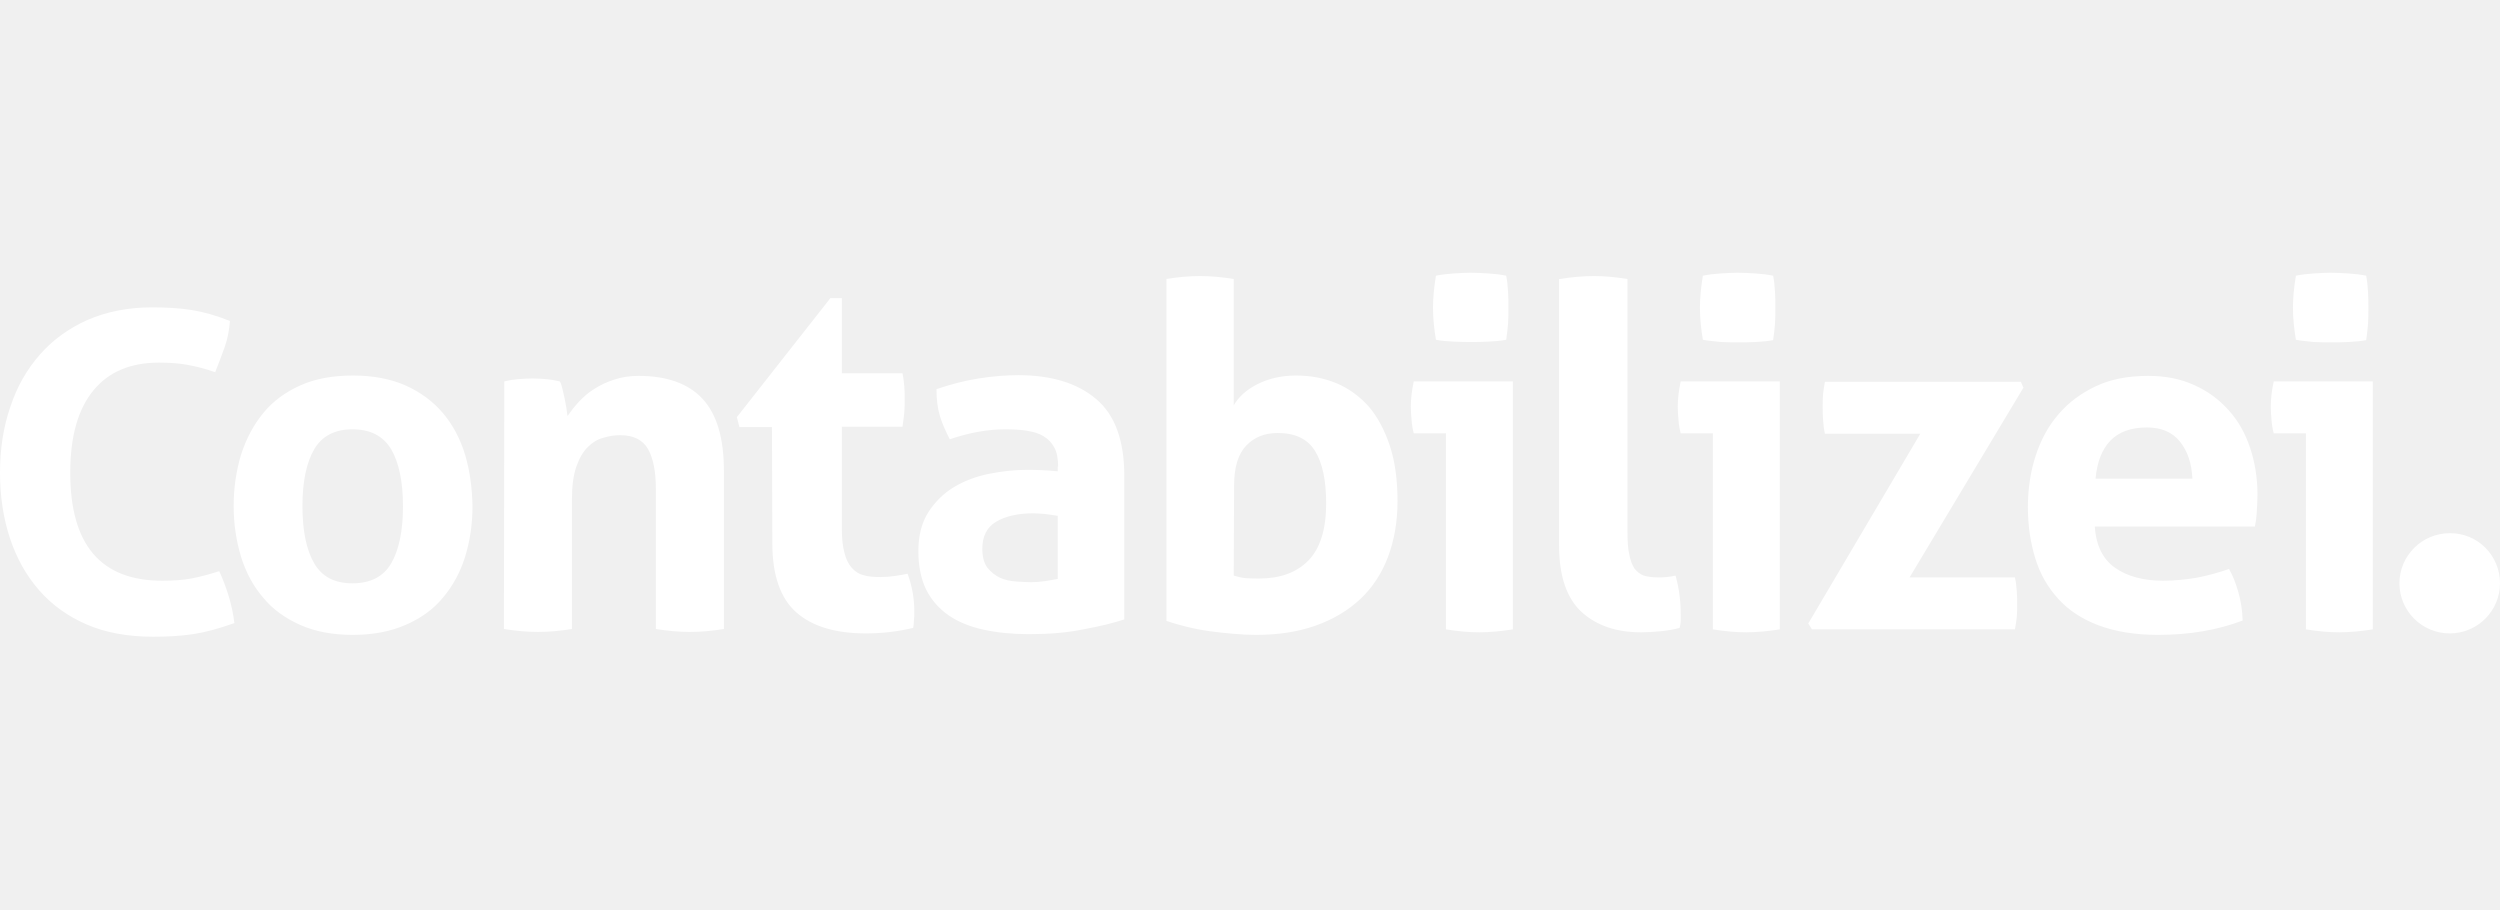
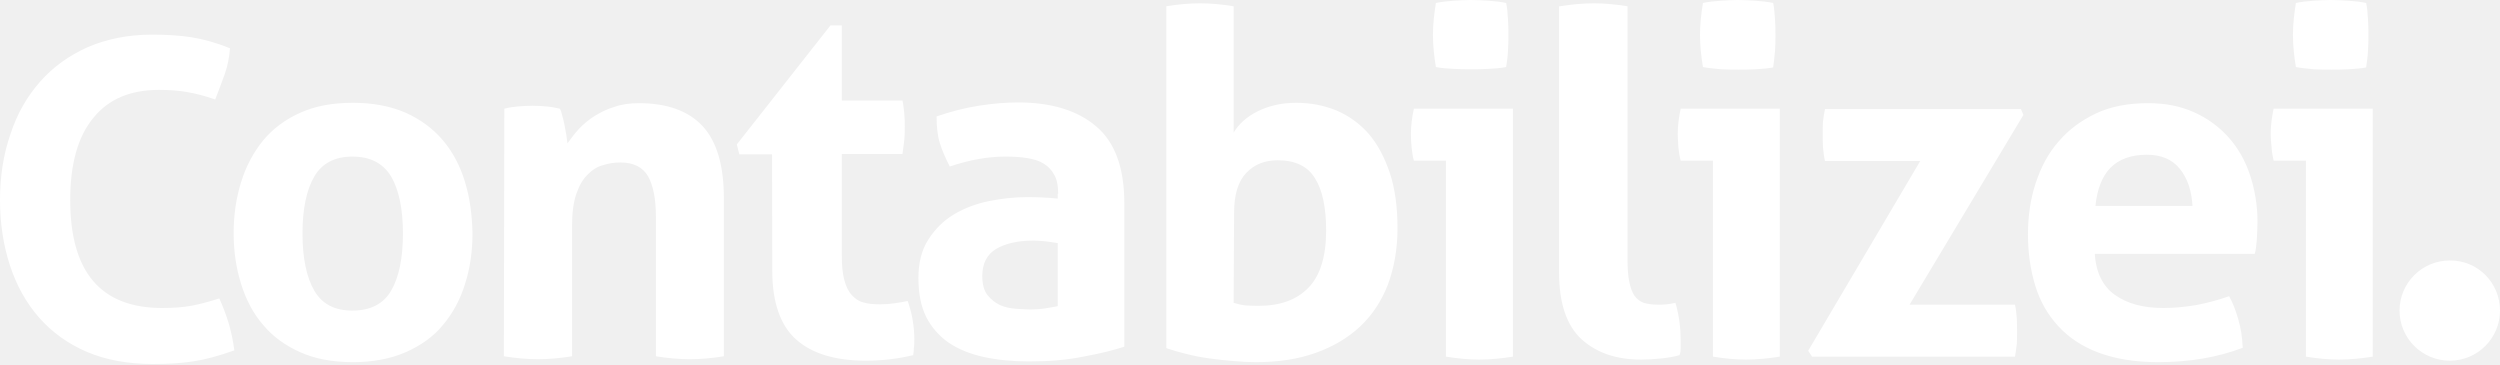
- <svg xmlns="http://www.w3.org/2000/svg" width="110" height="40" viewBox="0 0 110 40" fill="none">
-   <g clip-path="url(#clip0_891_278686)">
-     <path d="M110 25.666C110 26.882 109.008 27.87 107.788 27.87C106.568 27.87 105.575 26.882 105.575 25.666C105.575 24.45 106.568 23.461 107.788 23.461C109.008 23.445 110 24.434 110 25.666Z" fill="white" />
-     <path d="M46.557 22.699C46.395 22.667 46.199 22.651 46.004 22.618C45.809 22.602 45.63 22.586 45.467 22.586C44.784 22.586 44.231 22.715 43.824 22.959C43.418 23.202 43.222 23.607 43.222 24.142C43.222 24.515 43.304 24.79 43.45 24.985C43.613 25.179 43.792 25.325 44.003 25.422C44.215 25.52 44.459 25.568 44.703 25.585C44.947 25.601 45.158 25.617 45.353 25.617C45.565 25.617 45.776 25.601 45.988 25.568C46.199 25.536 46.378 25.503 46.541 25.471V22.699H46.557ZM46.557 20.527C46.557 20.186 46.508 19.911 46.395 19.7C46.281 19.489 46.134 19.327 45.923 19.198C45.711 19.068 45.484 19.003 45.191 18.954C44.898 18.906 44.573 18.89 44.231 18.89C43.466 18.89 42.653 19.035 41.791 19.327C41.596 18.954 41.449 18.614 41.352 18.29C41.254 17.966 41.205 17.576 41.205 17.123C41.823 16.912 42.442 16.75 43.06 16.652C43.678 16.555 44.264 16.507 44.8 16.507C46.264 16.507 47.419 16.863 48.233 17.56C49.062 18.257 49.469 19.392 49.469 20.932V27.254C48.981 27.416 48.379 27.562 47.663 27.692C46.964 27.838 46.167 27.903 45.272 27.903C44.556 27.903 43.889 27.838 43.288 27.708C42.686 27.578 42.165 27.368 41.742 27.076C41.319 26.784 40.977 26.395 40.75 25.941C40.522 25.471 40.408 24.904 40.408 24.239C40.408 23.575 40.555 22.991 40.847 22.537C41.14 22.083 41.514 21.71 41.97 21.435C42.425 21.159 42.946 20.965 43.499 20.851C44.068 20.738 44.621 20.673 45.191 20.673C45.597 20.673 46.053 20.689 46.541 20.738V20.527H46.557ZM54.284 25.325C54.447 25.374 54.626 25.422 54.821 25.439C55.016 25.455 55.212 25.455 55.407 25.455C56.318 25.455 57.05 25.195 57.57 24.661C58.091 24.126 58.351 23.283 58.351 22.148C58.351 21.143 58.188 20.365 57.863 19.846C57.538 19.311 56.985 19.052 56.22 19.052C55.651 19.052 55.195 19.23 54.837 19.603C54.479 19.976 54.3 20.559 54.3 21.37L54.284 25.325ZM51.307 12.276C51.812 12.194 52.316 12.146 52.788 12.146C53.276 12.146 53.78 12.194 54.284 12.276V17.836C54.496 17.463 54.854 17.139 55.342 16.896C55.83 16.652 56.399 16.523 57.033 16.523C57.668 16.523 58.254 16.636 58.807 16.863C59.343 17.09 59.815 17.431 60.222 17.884C60.612 18.338 60.921 18.922 61.149 19.603C61.377 20.284 61.491 21.11 61.491 22.051C61.491 22.959 61.344 23.785 61.068 24.515C60.791 25.244 60.385 25.86 59.848 26.363C59.311 26.865 58.66 27.254 57.879 27.53C57.099 27.805 56.236 27.935 55.26 27.935C54.951 27.935 54.626 27.919 54.268 27.887C53.91 27.854 53.569 27.822 53.227 27.773C52.869 27.724 52.544 27.66 52.218 27.578C51.893 27.497 51.6 27.416 51.324 27.319V12.276H51.307ZM63.182 14.95C63.101 14.48 63.052 13.994 63.052 13.54C63.052 13.086 63.101 12.616 63.182 12.13C63.426 12.081 63.687 12.049 63.963 12.032C64.24 12.016 64.484 12 64.712 12C64.956 12 65.216 12.016 65.493 12.032C65.769 12.049 66.029 12.081 66.273 12.13C66.322 12.373 66.338 12.6 66.355 12.843C66.371 13.07 66.371 13.297 66.371 13.54C66.371 13.767 66.371 13.994 66.355 14.237C66.338 14.48 66.306 14.707 66.273 14.95C66.029 14.999 65.769 15.015 65.493 15.031C65.216 15.048 64.956 15.048 64.728 15.048C64.5 15.048 64.256 15.048 63.963 15.031C63.687 15.015 63.41 14.999 63.182 14.95ZM63.622 19.068H62.206C62.158 18.89 62.125 18.695 62.109 18.484C62.093 18.274 62.076 18.095 62.076 17.901C62.076 17.528 62.125 17.155 62.206 16.782H66.566V27.692C66.062 27.773 65.558 27.822 65.086 27.822C64.614 27.822 64.126 27.773 63.622 27.692V19.068ZM68.632 12.276C69.136 12.194 69.641 12.146 70.129 12.146C70.6 12.146 71.105 12.194 71.609 12.276V23.348C71.609 23.785 71.625 24.142 71.69 24.401C71.739 24.661 71.82 24.871 71.918 25.017C72.032 25.163 72.162 25.26 72.325 25.325C72.487 25.374 72.699 25.406 72.959 25.406C73.073 25.406 73.203 25.406 73.333 25.39C73.463 25.374 73.594 25.358 73.724 25.325C73.886 25.909 73.951 26.46 73.951 27.011V27.319C73.951 27.416 73.935 27.514 73.903 27.627C73.675 27.692 73.398 27.741 73.089 27.773C72.764 27.805 72.471 27.822 72.211 27.822C71.121 27.822 70.259 27.53 69.592 26.93C68.941 26.33 68.6 25.358 68.6 24.012V12.276H68.632ZM74.927 14.95C74.846 14.48 74.797 13.994 74.797 13.54C74.797 13.086 74.846 12.616 74.927 12.13C75.171 12.081 75.432 12.049 75.708 12.032C75.985 12.016 76.229 12 76.457 12C76.701 12 76.961 12.016 77.237 12.032C77.514 12.049 77.774 12.081 78.018 12.13C78.067 12.373 78.083 12.6 78.1 12.843C78.116 13.07 78.116 13.313 78.116 13.556C78.116 13.783 78.116 14.01 78.1 14.253C78.083 14.496 78.051 14.723 78.018 14.967C77.774 15.015 77.514 15.031 77.254 15.048C76.977 15.064 76.717 15.064 76.489 15.064C76.261 15.064 76.017 15.064 75.725 15.048C75.432 15.015 75.171 14.999 74.927 14.95ZM75.367 19.068H73.951C73.903 18.89 73.87 18.695 73.854 18.484C73.838 18.274 73.821 18.095 73.821 17.901C73.821 17.528 73.87 17.155 73.951 16.782H78.311V27.692C77.807 27.773 77.303 27.822 76.831 27.822C76.359 27.822 75.871 27.773 75.367 27.692V19.068ZM79.564 27.433L84.493 19.084H80.296C80.247 18.873 80.231 18.663 80.214 18.468C80.198 18.274 80.198 18.079 80.198 17.884C80.198 17.706 80.198 17.528 80.214 17.349C80.231 17.171 80.263 16.993 80.296 16.798H88.918L89.031 17.058L84.021 25.406H88.657C88.706 25.617 88.722 25.828 88.739 26.022C88.755 26.217 88.755 26.411 88.755 26.606C88.755 26.784 88.755 26.962 88.739 27.141C88.722 27.319 88.69 27.497 88.657 27.692H79.726L79.564 27.433ZM96.466 21.062C96.433 20.381 96.254 19.846 95.912 19.424C95.571 19.003 95.083 18.808 94.465 18.808C93.765 18.808 93.228 19.003 92.854 19.392C92.48 19.781 92.269 20.349 92.204 21.062H96.466ZM92.171 23.153C92.22 23.996 92.529 24.612 93.066 24.985C93.603 25.358 94.302 25.552 95.18 25.552C95.652 25.552 96.156 25.503 96.644 25.422C97.149 25.325 97.621 25.195 98.076 25.033C98.239 25.309 98.369 25.649 98.483 26.038C98.597 26.428 98.662 26.849 98.678 27.303C97.572 27.724 96.335 27.935 94.953 27.935C93.944 27.935 93.066 27.789 92.334 27.514C91.602 27.238 91.016 26.849 90.561 26.346C90.105 25.844 89.763 25.26 89.552 24.563C89.34 23.883 89.227 23.121 89.227 22.31C89.227 21.516 89.34 20.754 89.568 20.057C89.796 19.36 90.121 18.744 90.577 18.225C91.016 17.706 91.569 17.301 92.22 16.993C92.871 16.685 93.635 16.539 94.513 16.539C95.278 16.539 95.945 16.669 96.547 16.944C97.132 17.204 97.637 17.576 98.06 18.047C98.483 18.517 98.792 19.068 99.003 19.7C99.215 20.332 99.329 21.029 99.329 21.759C99.329 22.018 99.312 22.294 99.296 22.553C99.28 22.813 99.247 23.023 99.215 23.169H92.171V23.153ZM101.02 14.95C100.939 14.48 100.89 13.994 100.89 13.54C100.89 13.086 100.939 12.616 101.02 12.13C101.264 12.081 101.525 12.049 101.801 12.032C102.078 12.016 102.322 12 102.55 12C102.794 12 103.054 12.016 103.33 12.032C103.607 12.049 103.867 12.081 104.111 12.13C104.16 12.373 104.176 12.6 104.193 12.843C104.209 13.07 104.209 13.313 104.209 13.556C104.209 13.783 104.209 14.01 104.193 14.253C104.176 14.496 104.144 14.723 104.111 14.967C103.867 15.015 103.607 15.031 103.33 15.048C103.054 15.064 102.794 15.064 102.566 15.064C102.338 15.064 102.094 15.064 101.801 15.048C101.525 15.015 101.264 14.999 101.02 14.95ZM101.46 19.068H100.044C99.996 18.89 99.963 18.695 99.947 18.484C99.93 18.274 99.914 18.095 99.914 17.901C99.914 17.528 99.963 17.155 100.044 16.782H104.404V27.692C103.9 27.773 103.395 27.822 102.924 27.822C102.452 27.822 101.964 27.773 101.46 27.692V19.068ZM17.211 24.79C16.869 25.374 16.3 25.666 15.503 25.666C14.722 25.666 14.169 25.374 13.827 24.79C13.486 24.207 13.307 23.364 13.307 22.278C13.307 21.175 13.486 20.349 13.827 19.765C14.169 19.181 14.738 18.89 15.503 18.89C16.3 18.89 16.853 19.181 17.211 19.765C17.552 20.349 17.731 21.192 17.731 22.278C17.731 23.364 17.552 24.207 17.211 24.79ZM20.464 20.008C20.253 19.311 19.927 18.695 19.488 18.176C19.049 17.657 18.496 17.252 17.845 16.96C17.178 16.669 16.414 16.523 15.519 16.523C14.624 16.523 13.86 16.669 13.209 16.96C12.558 17.252 12.005 17.657 11.582 18.176C11.159 18.695 10.834 19.295 10.606 20.008C10.395 20.705 10.281 21.467 10.281 22.261C10.281 23.056 10.395 23.801 10.606 24.498C10.818 25.179 11.143 25.795 11.582 26.298C12.005 26.817 12.558 27.206 13.209 27.497C13.86 27.789 14.641 27.935 15.519 27.935C16.398 27.935 17.178 27.789 17.845 27.497C18.512 27.206 19.065 26.817 19.488 26.298C19.927 25.779 20.253 25.179 20.464 24.498C20.676 23.818 20.79 23.072 20.79 22.261C20.773 21.467 20.676 20.721 20.464 20.008ZM9.647 25.131C9.809 25.487 9.956 25.876 10.069 26.249C10.183 26.638 10.265 27.011 10.313 27.416C9.63 27.66 9.028 27.822 8.492 27.903C7.955 27.984 7.369 28.016 6.735 28.016C5.629 28.016 4.652 27.838 3.823 27.481C2.993 27.125 2.294 26.622 1.724 25.974C1.155 25.325 0.732 24.563 0.439 23.688C0.146 22.796 0 21.84 0 20.802C0 19.765 0.146 18.792 0.455 17.901C0.748 17.009 1.188 16.247 1.757 15.599C2.326 14.95 3.026 14.448 3.855 14.075C4.685 13.718 5.629 13.524 6.686 13.524C7.304 13.524 7.89 13.556 8.41 13.637C8.931 13.718 9.516 13.88 10.118 14.124C10.086 14.513 10.021 14.886 9.891 15.258C9.76 15.631 9.614 16.004 9.468 16.377C9.012 16.215 8.605 16.117 8.248 16.053C7.89 15.988 7.483 15.955 6.995 15.955C5.742 15.955 4.783 16.361 4.116 17.171C3.432 17.998 3.091 19.198 3.091 20.802C3.091 23.98 4.441 25.552 7.141 25.552C7.629 25.552 8.052 25.52 8.41 25.455C8.768 25.39 9.191 25.277 9.647 25.131ZM22.189 16.782C22.384 16.733 22.579 16.701 22.774 16.685C22.97 16.669 23.197 16.652 23.425 16.652C23.669 16.652 23.881 16.669 24.059 16.685C24.238 16.701 24.434 16.733 24.629 16.782C24.678 16.847 24.71 16.96 24.743 17.09C24.775 17.22 24.808 17.366 24.84 17.512C24.873 17.657 24.889 17.803 24.922 17.949C24.938 18.095 24.954 18.209 24.97 18.306C25.117 18.095 25.279 17.884 25.475 17.674C25.67 17.463 25.898 17.268 26.158 17.106C26.418 16.944 26.711 16.798 27.036 16.701C27.362 16.588 27.72 16.539 28.11 16.539C29.346 16.539 30.29 16.879 30.908 17.544C31.542 18.225 31.852 19.279 31.852 20.721V27.676C31.347 27.757 30.843 27.805 30.355 27.805C29.867 27.805 29.363 27.757 28.858 27.676V21.516C28.858 20.754 28.744 20.17 28.517 19.765C28.289 19.36 27.882 19.149 27.297 19.149C27.053 19.149 26.809 19.181 26.548 19.262C26.288 19.327 26.06 19.473 25.865 19.668C25.654 19.878 25.491 20.154 25.361 20.527C25.231 20.9 25.166 21.37 25.166 21.953V27.676C24.661 27.757 24.157 27.805 23.669 27.805C23.181 27.805 22.677 27.757 22.172 27.676L22.189 16.782ZM33.966 18.792H32.535L32.421 18.355L36.536 13.118H37.041V16.425H39.709C39.758 16.652 39.774 16.847 39.79 17.009C39.806 17.187 39.806 17.366 39.806 17.56C39.806 17.771 39.806 17.966 39.79 18.144C39.774 18.338 39.741 18.549 39.709 18.776H37.041V23.218C37.041 23.672 37.073 24.028 37.155 24.32C37.22 24.596 37.334 24.823 37.48 24.985C37.626 25.147 37.789 25.26 38.001 25.309C38.212 25.374 38.44 25.39 38.733 25.39C38.96 25.39 39.172 25.374 39.383 25.341C39.595 25.309 39.79 25.277 39.936 25.244C40.034 25.52 40.115 25.812 40.164 26.103C40.213 26.395 40.229 26.671 40.229 26.898C40.229 27.06 40.229 27.189 40.213 27.303C40.213 27.416 40.197 27.514 40.18 27.627C39.514 27.789 38.814 27.87 38.098 27.87C36.764 27.87 35.739 27.562 35.04 26.946C34.34 26.33 33.983 25.309 33.983 23.915L33.966 18.792Z" fill="white" />
+ <svg xmlns="http://www.w3.org/2000/svg" width="110" height="16.02" viewBox="2215 32 110 16.02" fill="none">
+   <g>
+     <g>
+       <g clip-path="url(#contabilizei-reversed-clip3_1457_43)">
+         <g>
+           <path d="M2325 45.666C2325 46.882 2324.01 47.87 2322.79 47.87C2321.57 47.87 2320.58 46.882 2320.58 45.666C2320.58 44.45 2321.57 43.461 2322.79 43.461C2324.01 43.445 2325 44.434 2325 45.666Z" fill="white" />
+           <path d="M2261.56 42.699C2261.39 42.667 2261.2 42.651 2261 42.618C2260.81 42.602 2260.63 42.586 2260.47 42.586C2259.78 42.586 2259.23 42.715 2258.82 42.959C2258.42 43.202 2258.22 43.607 2258.22 44.142C2258.22 44.515 2258.3 44.79 2258.45 44.985C2258.61 45.179 2258.79 45.325 2259 45.422C2259.21 45.52 2259.46 45.568 2259.7 45.585C2259.95 45.601 2260.16 45.617 2260.35 45.617C2260.56 45.617 2260.78 45.601 2260.99 45.568C2261.2 45.536 2261.38 45.504 2261.54 45.471V42.699H2261.56ZM2261.56 40.527C2261.56 40.186 2261.51 39.911 2261.39 39.7C2261.28 39.489 2261.13 39.327 2260.92 39.198C2260.71 39.068 2260.48 39.003 2260.19 38.954C2259.9 38.906 2259.57 38.89 2259.23 38.89C2258.47 38.89 2257.65 39.035 2256.79 39.327C2256.6 38.954 2256.45 38.614 2256.35 38.29C2256.25 37.966 2256.21 37.577 2256.21 37.123C2256.82 36.912 2257.44 36.75 2258.06 36.653C2258.68 36.555 2259.26 36.507 2259.8 36.507C2261.26 36.507 2262.42 36.863 2263.23 37.56C2264.06 38.257 2264.47 39.392 2264.47 40.932V47.254C2263.98 47.416 2263.38 47.562 2262.66 47.692C2261.96 47.838 2261.17 47.903 2260.27 47.903C2259.56 47.903 2258.89 47.838 2258.29 47.708C2257.69 47.578 2257.17 47.368 2256.74 47.076C2256.32 46.784 2255.98 46.395 2255.75 45.941C2255.52 45.471 2255.41 44.904 2255.41 44.239C2255.41 43.575 2255.55 42.991 2255.85 42.537C2256.14 42.083 2256.51 41.71 2256.97 41.435C2257.43 41.159 2257.95 40.965 2258.5 40.851C2259.07 40.738 2259.62 40.673 2260.19 40.673C2260.6 40.673 2261.05 40.689 2261.54 40.738V40.527H2261.56ZM2269.28 45.325C2269.45 45.374 2269.63 45.422 2269.82 45.439C2270.02 45.455 2270.21 45.455 2270.41 45.455C2271.32 45.455 2272.05 45.196 2272.57 44.661C2273.09 44.126 2273.35 43.283 2273.35 42.148C2273.35 41.143 2273.19 40.365 2272.86 39.846C2272.54 39.311 2271.98 39.052 2271.22 39.052C2270.65 39.052 2270.2 39.23 2269.84 39.603C2269.48 39.976 2269.3 40.559 2269.3 41.37L2269.28 45.325ZM2266.31 32.276C2266.81 32.194 2267.32 32.146 2267.79 32.146C2268.28 32.146 2268.78 32.194 2269.28 32.276V37.836C2269.5 37.463 2269.85 37.139 2270.34 36.896C2270.83 36.653 2271.4 36.523 2272.03 36.523C2272.67 36.523 2273.25 36.636 2273.81 36.863C2274.34 37.09 2274.82 37.431 2275.22 37.885C2275.61 38.338 2275.92 38.922 2276.15 39.603C2276.38 40.284 2276.49 41.11 2276.49 42.051C2276.49 42.959 2276.34 43.785 2276.07 44.515C2275.79 45.244 2275.38 45.86 2274.85 46.363C2274.31 46.865 2273.66 47.254 2272.88 47.53C2272.1 47.806 2271.24 47.935 2270.26 47.935C2269.95 47.935 2269.63 47.919 2269.27 47.886C2268.91 47.854 2268.57 47.822 2268.23 47.773C2267.87 47.724 2267.54 47.66 2267.22 47.578C2266.89 47.498 2266.6 47.416 2266.32 47.319V32.276H2266.31ZM2278.18 34.95C2278.1 34.48 2278.05 33.994 2278.05 33.54C2278.05 33.086 2278.1 32.616 2278.18 32.13C2278.43 32.081 2278.69 32.049 2278.96 32.032C2279.24 32.016 2279.48 32 2279.71 32C2279.96 32 2280.22 32.016 2280.49 32.032C2280.77 32.049 2281.03 32.081 2281.27 32.13C2281.32 32.373 2281.34 32.6 2281.35 32.843C2281.37 33.07 2281.37 33.297 2281.37 33.54C2281.37 33.767 2281.37 33.994 2281.35 34.237C2281.34 34.48 2281.31 34.707 2281.27 34.95C2281.03 34.999 2280.77 35.015 2280.49 35.031C2280.22 35.048 2279.96 35.048 2279.73 35.048C2279.5 35.048 2279.26 35.048 2278.96 35.031C2278.69 35.015 2278.41 34.999 2278.18 34.95ZM2278.62 39.068H2277.21C2277.16 38.89 2277.13 38.695 2277.11 38.484C2277.09 38.274 2277.08 38.095 2277.08 37.901C2277.08 37.528 2277.13 37.155 2277.21 36.782H2281.57V47.692C2281.06 47.773 2280.56 47.822 2280.09 47.822C2279.61 47.822 2279.13 47.773 2278.62 47.692V39.068ZM2283.63 32.276C2284.14 32.194 2284.64 32.146 2285.13 32.146C2285.6 32.146 2286.1 32.194 2286.61 32.276V43.347C2286.61 43.785 2286.63 44.142 2286.69 44.401C2286.74 44.661 2286.82 44.871 2286.92 45.017C2287.03 45.163 2287.16 45.26 2287.32 45.325C2287.49 45.374 2287.7 45.406 2287.96 45.406C2288.07 45.406 2288.2 45.406 2288.33 45.39C2288.46 45.374 2288.59 45.358 2288.72 45.325C2288.89 45.909 2288.95 46.46 2288.95 47.011V47.319C2288.95 47.416 2288.94 47.514 2288.9 47.627C2288.67 47.692 2288.4 47.741 2288.09 47.773C2287.76 47.806 2287.47 47.822 2287.21 47.822C2286.12 47.822 2285.26 47.53 2284.59 46.93C2283.94 46.33 2283.6 45.358 2283.6 44.012V32.276H2283.63ZM2289.93 34.95C2289.85 34.48 2289.8 33.994 2289.8 33.54C2289.8 33.086 2289.85 32.616 2289.93 32.13C2290.17 32.081 2290.43 32.049 2290.71 32.032C2290.98 32.016 2291.23 32 2291.46 32C2291.7 32 2291.96 32.016 2292.24 32.032C2292.51 32.049 2292.77 32.081 2293.02 32.13C2293.07 32.373 2293.08 32.6 2293.1 32.843C2293.12 33.07 2293.12 33.313 2293.12 33.556C2293.12 33.783 2293.12 34.01 2293.1 34.253C2293.08 34.496 2293.05 34.723 2293.02 34.967C2292.77 35.015 2292.51 35.031 2292.25 35.048C2291.98 35.064 2291.72 35.064 2291.49 35.064C2291.26 35.064 2291.02 35.064 2290.72 35.048C2290.43 35.015 2290.17 34.999 2289.93 34.95ZM2290.37 39.068H2288.95C2288.9 38.89 2288.87 38.695 2288.85 38.484C2288.84 38.274 2288.82 38.095 2288.82 37.901C2288.82 37.528 2288.87 37.155 2288.95 36.782H2293.31V47.692C2292.81 47.773 2292.3 47.822 2291.83 47.822C2291.36 47.822 2290.87 47.773 2290.37 47.692V39.068ZM2294.56 47.433L2299.49 39.084H2295.3C2295.25 38.873 2295.23 38.663 2295.21 38.468C2295.2 38.274 2295.2 38.079 2295.2 37.885C2295.2 37.706 2295.2 37.528 2295.21 37.349C2295.23 37.171 2295.26 36.993 2295.3 36.798H2303.92L2304.03 37.058L2299.02 45.406H2303.66C2303.71 45.617 2303.72 45.828 2303.74 46.022C2303.75 46.217 2303.75 46.411 2303.75 46.606C2303.75 46.784 2303.75 46.962 2303.74 47.141C2303.72 47.319 2303.69 47.498 2303.66 47.692H2294.73L2294.56 47.433ZM2311.47 41.062C2311.43 40.381 2311.25 39.846 2310.91 39.425C2310.57 39.003 2310.08 38.809 2309.46 38.809C2308.77 38.809 2308.23 39.003 2307.85 39.392C2307.48 39.781 2307.27 40.349 2307.2 41.062H2311.47ZM2307.17 43.153C2307.22 43.996 2307.53 44.612 2308.07 44.985C2308.6 45.358 2309.3 45.552 2310.18 45.552C2310.65 45.552 2311.16 45.504 2311.64 45.422C2312.15 45.325 2312.62 45.196 2313.08 45.033C2313.24 45.309 2313.37 45.649 2313.48 46.038C2313.6 46.428 2313.66 46.849 2313.68 47.303C2312.57 47.724 2311.34 47.935 2309.95 47.935C2308.94 47.935 2308.07 47.789 2307.33 47.514C2306.6 47.238 2306.02 46.849 2305.56 46.346C2305.1 45.844 2304.76 45.26 2304.55 44.563C2304.34 43.883 2304.23 43.121 2304.23 42.31C2304.23 41.516 2304.34 40.754 2304.57 40.057C2304.8 39.36 2305.12 38.744 2305.58 38.225C2306.02 37.706 2306.57 37.301 2307.22 36.993C2307.87 36.685 2308.64 36.539 2309.51 36.539C2310.28 36.539 2310.94 36.669 2311.55 36.944C2312.13 37.204 2312.64 37.577 2313.06 38.047C2313.48 38.517 2313.79 39.068 2314 39.7C2314.21 40.332 2314.33 41.029 2314.33 41.759C2314.33 42.018 2314.31 42.294 2314.3 42.553C2314.28 42.813 2314.25 43.023 2314.21 43.169H2307.17V43.153ZM2316.02 34.95C2315.94 34.48 2315.89 33.994 2315.89 33.54C2315.89 33.086 2315.94 32.616 2316.02 32.13C2316.26 32.081 2316.52 32.049 2316.8 32.032C2317.08 32.016 2317.32 32 2317.55 32C2317.79 32 2318.05 32.016 2318.33 32.032C2318.61 32.049 2318.87 32.081 2319.11 32.13C2319.16 32.373 2319.18 32.6 2319.19 32.843C2319.21 33.07 2319.21 33.313 2319.21 33.556C2319.21 33.783 2319.21 34.01 2319.19 34.253C2319.18 34.496 2319.14 34.723 2319.11 34.967C2318.87 35.015 2318.61 35.031 2318.33 35.048C2318.05 35.064 2317.79 35.064 2317.57 35.064C2317.34 35.064 2317.09 35.064 2316.8 35.048C2316.52 35.015 2316.26 34.999 2316.02 34.95ZM2316.46 39.068H2315.04C2315 38.89 2314.96 38.695 2314.95 38.484C2314.93 38.274 2314.91 38.095 2314.91 37.901C2314.91 37.528 2314.96 37.155 2315.04 36.782H2319.4V47.692C2318.9 47.773 2318.4 47.822 2317.92 47.822C2317.45 47.822 2316.96 47.773 2316.46 47.692V39.068ZM2232.21 44.79C2231.87 45.374 2231.3 45.666 2230.5 45.666C2229.72 45.666 2229.17 45.374 2228.83 44.79C2228.49 44.207 2228.31 43.364 2228.31 42.278C2228.31 41.175 2228.49 40.349 2228.83 39.765C2229.17 39.181 2229.74 38.89 2230.5 38.89C2231.3 38.89 2231.85 39.181 2232.21 39.765C2232.55 40.349 2232.73 41.191 2232.73 42.278C2232.73 43.364 2232.55 44.207 2232.21 44.79ZM2235.46 40.008C2235.25 39.311 2234.93 38.695 2234.49 38.176C2234.05 37.657 2233.5 37.252 2232.85 36.961C2232.18 36.669 2231.41 36.523 2230.52 36.523C2229.62 36.523 2228.86 36.669 2228.21 36.961C2227.56 37.252 2227.01 37.657 2226.58 38.176C2226.16 38.695 2225.83 39.295 2225.61 40.008C2225.39 40.705 2225.28 41.467 2225.28 42.261C2225.28 43.056 2225.39 43.801 2225.61 44.498C2225.82 45.179 2226.14 45.795 2226.58 46.298C2227.01 46.817 2227.56 47.206 2228.21 47.498C2228.86 47.789 2229.64 47.935 2230.52 47.935C2231.4 47.935 2232.18 47.789 2232.85 47.498C2233.51 47.206 2234.07 46.817 2234.49 46.298C2234.93 45.779 2235.25 45.179 2235.46 44.498C2235.68 43.818 2235.79 43.072 2235.79 42.261C2235.77 41.467 2235.68 40.721 2235.46 40.008ZM2224.65 45.131C2224.81 45.487 2224.96 45.876 2225.07 46.249C2225.18 46.638 2225.26 47.011 2225.31 47.416C2224.63 47.66 2224.03 47.822 2223.49 47.903C2222.95 47.984 2222.37 48.016 2221.73 48.016C2220.63 48.016 2219.65 47.838 2218.82 47.481C2217.99 47.125 2217.29 46.622 2216.72 45.974C2216.15 45.325 2215.73 44.563 2215.44 43.688C2215.15 42.796 2215 41.84 2215 40.802C2215 39.765 2215.15 38.792 2215.46 37.901C2215.75 37.009 2216.19 36.247 2216.76 35.599C2217.33 34.95 2218.03 34.448 2218.86 34.075C2219.69 33.718 2220.63 33.524 2221.69 33.524C2222.3 33.524 2222.89 33.556 2223.41 33.637C2223.93 33.718 2224.52 33.88 2225.12 34.124C2225.09 34.513 2225.02 34.886 2224.89 35.258C2224.76 35.631 2224.61 36.004 2224.47 36.377C2224.01 36.215 2223.61 36.117 2223.25 36.053C2222.89 35.988 2222.48 35.955 2221.99 35.955C2220.74 35.955 2219.78 36.361 2219.12 37.171C2218.43 37.998 2218.09 39.198 2218.09 40.802C2218.09 43.98 2219.44 45.552 2222.14 45.552C2222.63 45.552 2223.05 45.52 2223.41 45.455C2223.77 45.39 2224.19 45.277 2224.65 45.131ZM2237.19 36.782C2237.38 36.733 2237.58 36.701 2237.77 36.685C2237.97 36.669 2238.2 36.653 2238.43 36.653C2238.67 36.653 2238.88 36.669 2239.06 36.685C2239.24 36.701 2239.43 36.733 2239.63 36.782C2239.68 36.847 2239.71 36.961 2239.74 37.09C2239.78 37.22 2239.81 37.366 2239.84 37.512C2239.87 37.657 2239.89 37.803 2239.92 37.949C2239.94 38.095 2239.95 38.209 2239.97 38.306C2240.12 38.095 2240.28 37.885 2240.47 37.674C2240.67 37.463 2240.9 37.269 2241.16 37.106C2241.42 36.944 2241.71 36.798 2242.04 36.701C2242.36 36.588 2242.72 36.539 2243.11 36.539C2244.35 36.539 2245.29 36.879 2245.91 37.544C2246.54 38.225 2246.85 39.279 2246.85 40.721V47.676C2246.35 47.757 2245.84 47.806 2245.35 47.806C2244.87 47.806 2244.36 47.757 2243.86 47.676V41.516C2243.86 40.754 2243.74 40.17 2243.52 39.765C2243.29 39.36 2242.88 39.149 2242.3 39.149C2242.05 39.149 2241.81 39.181 2241.55 39.262C2241.29 39.327 2241.06 39.473 2240.87 39.668C2240.65 39.878 2240.49 40.154 2240.36 40.527C2240.23 40.9 2240.17 41.37 2240.17 41.953V47.676C2239.66 47.757 2239.16 47.806 2238.67 47.806C2238.18 47.806 2237.68 47.757 2237.17 47.676L2237.19 36.782ZM2248.97 38.792H2247.53L2247.42 38.355L2251.54 33.118H2252.04V36.425H2254.71C2254.76 36.653 2254.77 36.847 2254.79 37.009C2254.81 37.187 2254.81 37.366 2254.81 37.56C2254.81 37.771 2254.81 37.966 2254.79 38.144C2254.77 38.338 2254.74 38.549 2254.71 38.776H2252.04V43.218C2252.04 43.672 2252.07 44.028 2252.15 44.32C2252.22 44.596 2252.33 44.823 2252.48 44.985C2252.63 45.147 2252.79 45.26 2253 45.309C2253.21 45.374 2253.44 45.39 2253.73 45.39C2253.96 45.39 2254.17 45.374 2254.38 45.341C2254.59 45.309 2254.79 45.277 2254.94 45.244C2255.03 45.52 2255.12 45.812 2255.16 46.103C2255.21 46.395 2255.23 46.671 2255.23 46.898C2255.23 47.06 2255.23 47.19 2255.21 47.303C2255.21 47.416 2255.2 47.514 2255.18 47.627C2254.51 47.789 2253.81 47.87 2253.1 47.87C2251.76 47.87 2250.74 47.562 2250.04 46.946C2249.34 46.33 2248.98 45.309 2248.98 43.915L2248.97 38.792Z" fill="white" />
+         </g>
+       </g>
+     </g>
  </g>
  <defs>
-     <clipPath id="clip0_891_278686">
-       <rect width="110" height="16" fill="white" transform="translate(0 12)" />
+     <clipPath id="contabilizei-reversed-clip3_1457_43">
+       <rect width="110" height="16" fill="white" transform="translate(2215 32)" />
    </clipPath>
  </defs>
</svg>
